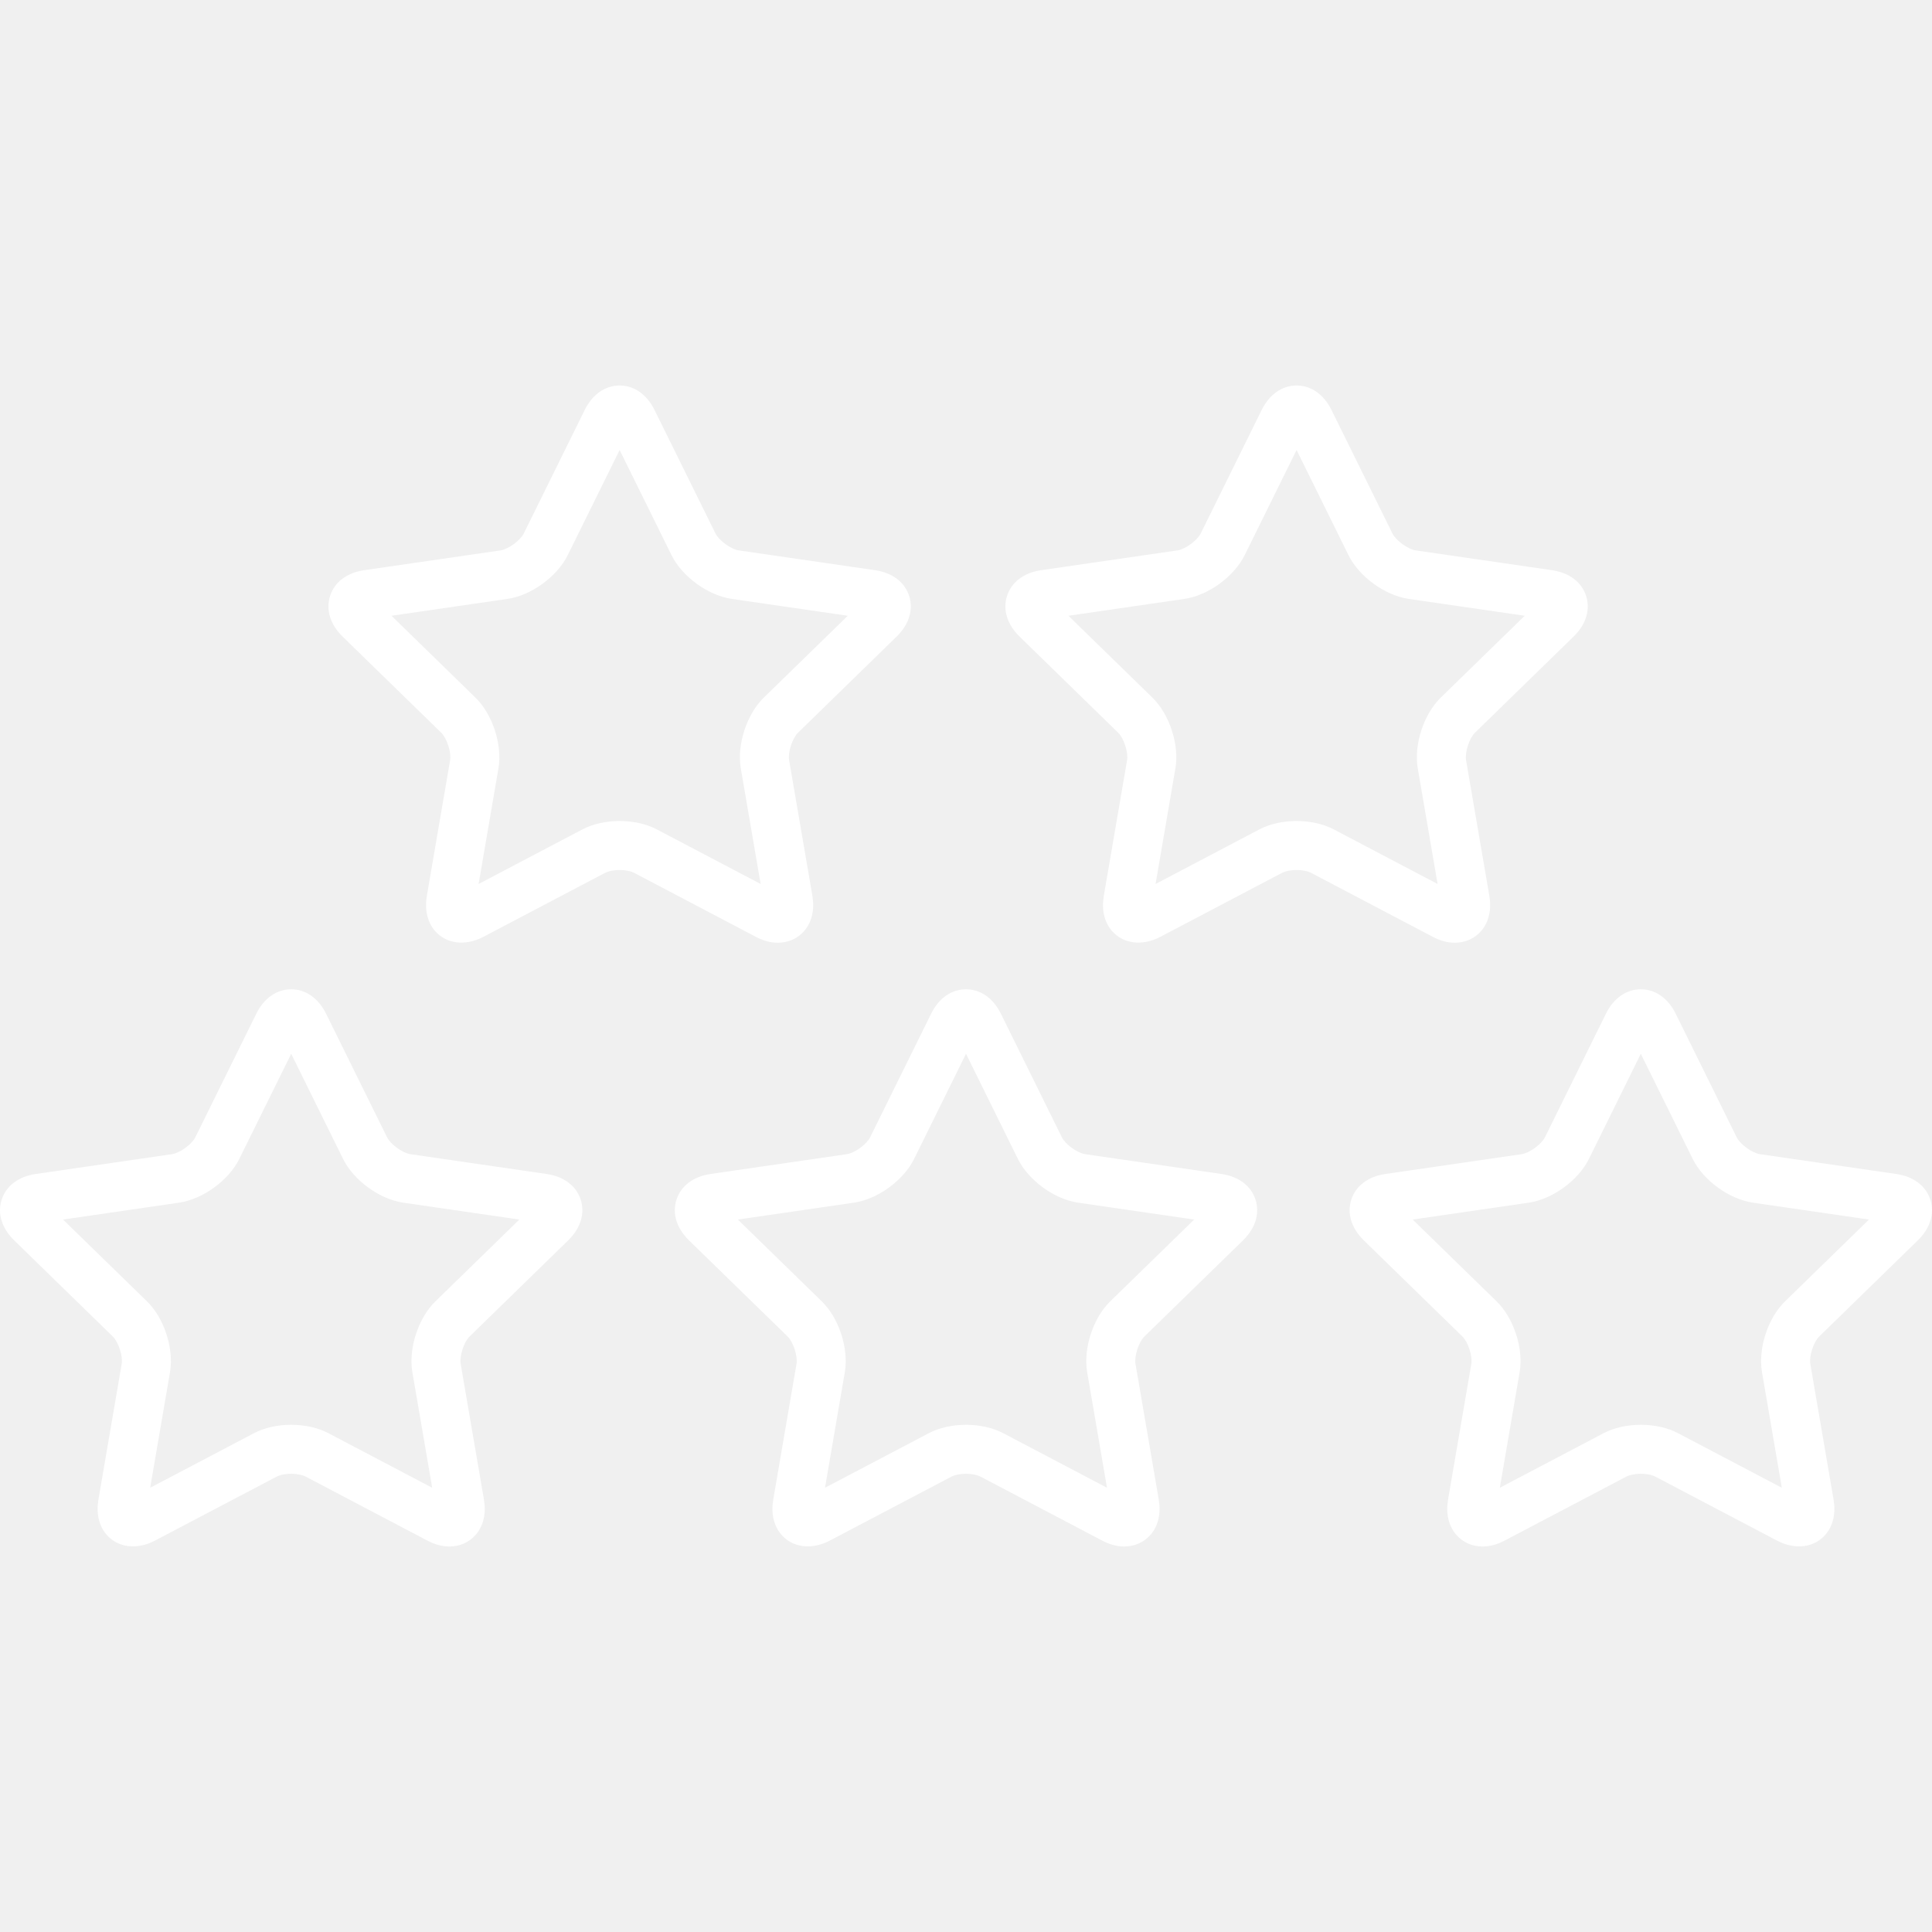
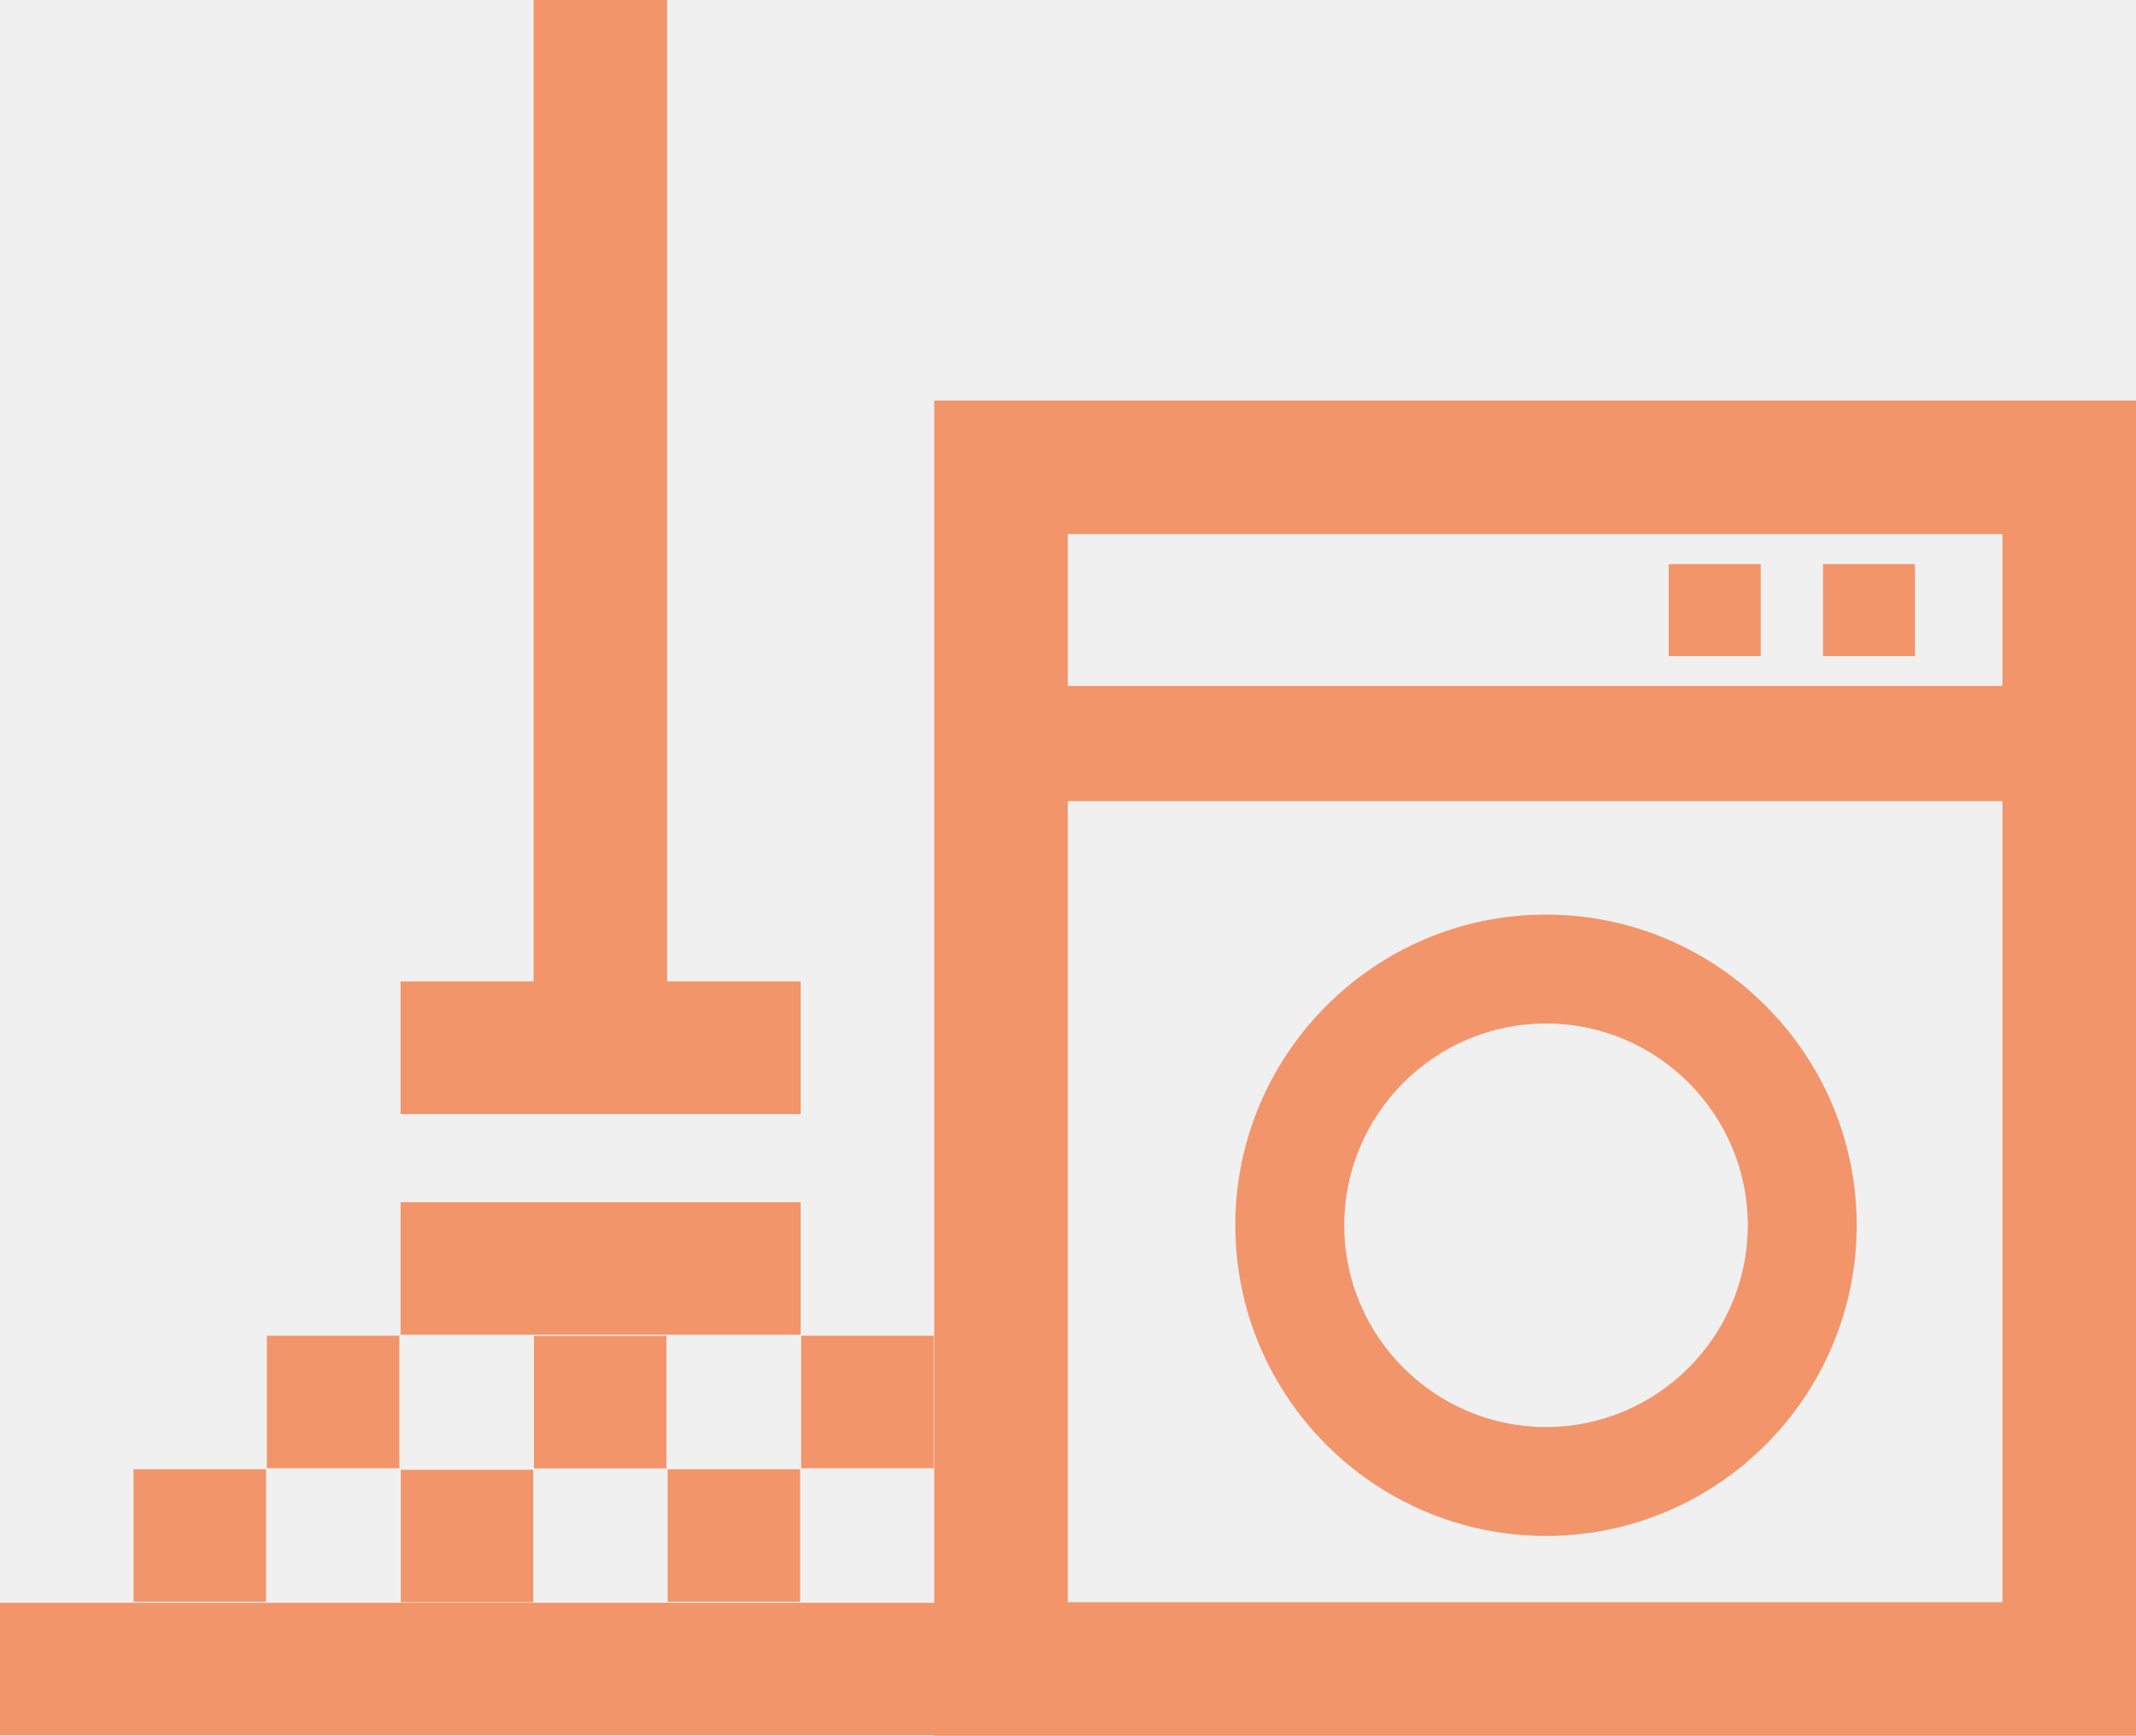
- <svg xmlns="http://www.w3.org/2000/svg" fill="#fff" version="1.1" id="Capa_1" width="800px" height="800px" viewBox="0 0 473.031 473.031" xml:space="preserve">
-   <g>
+ <svg xmlns="http://www.w3.org/2000/svg" id="_Слой_2" data-name="Слой 2" viewBox="0 0 122.37 99.45">
+   <defs>
+     <style>
+       .cls-1 {
+         fill: #f2956a;
+       }
+     </style>
+   </defs>
+   <g id="_Слой_1-2" data-name="Слой 1">
    <g>
-       <path d="M190.444,230.819c2.599,0,4.919-1.056,6.534-2.971c1.814-2.151,2.499-5.17,1.928-8.5l-5.7-33.24    c-0.327-1.91,0.794-5.362,2.182-6.715l24.147-23.538c3.038-2.961,4.151-6.596,3.054-9.973c-1.097-3.376-4.134-5.663-8.333-6.273    l-33.37-4.85c-1.919-0.279-4.855-2.412-5.713-4.15l-14.924-30.236c-1.877-3.805-4.991-5.987-8.542-5.987    c-3.551,0-6.665,2.183-8.542,5.987l-14.924,30.237c-0.857,1.737-3.793,3.87-5.711,4.149l-33.372,4.85    c-4.199,0.61-7.236,2.897-8.333,6.274c-1.097,3.376,0.017,7.011,3.055,9.973l24.147,23.537c1.388,1.353,2.51,4.804,2.182,6.714    l-5.701,33.24c-0.571,3.331,0.113,6.35,1.927,8.501c2.702,3.206,7.408,3.898,11.893,1.54l29.849-15.693    c0.627-0.329,1.884-0.682,3.53-0.682s2.903,0.353,3.53,0.682l29.847,15.693C186.89,230.338,188.693,230.819,190.444,230.819z     M151.708,201.013c-3.351,0-6.587,0.731-9.114,2.061l-25.41,13.359l4.854-28.297c0.992-5.786-1.43-13.239-5.633-17.337    l-20.556-20.036l28.409-4.129c5.81-0.845,12.149-5.452,14.746-10.715l12.705-25.74l12.705,25.74    c2.597,5.264,8.937,9.87,14.747,10.715l28.408,4.129L187.013,170.8c-4.203,4.097-6.625,11.549-5.633,17.335l4.853,28.298    l-25.409-13.359C158.295,201.745,155.058,201.013,151.708,201.013z" />
-       <path d="M356.191,230.819c2.6,0,4.919-1.056,6.534-2.971c1.814-2.151,2.499-5.171,1.927-8.501l-5.702-33.24    c-0.327-1.91,0.795-5.361,2.183-6.714l24.147-23.538c3.038-2.961,4.151-6.596,3.055-9.973c-1.098-3.376-4.135-5.663-8.333-6.273    l-33.369-4.85c-1.919-0.279-4.855-2.412-5.713-4.15l-14.924-30.236c-1.878-3.805-4.991-5.987-8.542-5.987    s-6.664,2.183-8.542,5.987l-14.924,30.235c-0.857,1.738-3.794,3.872-5.712,4.151l-33.372,4.85    c-4.199,0.61-7.236,2.897-8.333,6.274c-1.097,3.376,0.018,7.011,3.055,9.973l24.147,23.537c1.388,1.353,2.51,4.804,2.182,6.714    l-5.7,33.24c-0.571,3.331,0.112,6.35,1.927,8.501c2.703,3.206,7.406,3.898,11.894,1.54l29.848-15.693    c0.627-0.329,1.884-0.682,3.53-0.682c1.646,0,2.902,0.353,3.529,0.682l29.85,15.693    C352.639,230.338,354.441,230.819,356.191,230.819z M317.454,201.013c-3.352,0-6.588,0.731-9.115,2.061l-25.408,13.359    l4.853-28.297c0.992-5.786-1.43-13.239-5.633-17.337l-20.556-20.036l28.409-4.129c5.809-0.845,12.147-5.451,14.746-10.715    l12.705-25.74l12.704,25.74c2.598,5.264,8.938,9.87,14.748,10.715l28.407,4.129L352.759,170.8    c-4.204,4.097-6.625,11.55-5.633,17.336l4.854,28.297l-25.41-13.359C324.041,201.745,320.805,201.013,317.454,201.013z" />
-       <path d="M133.843,287.44l-33.372-4.853c-1.917-0.278-4.853-2.412-5.711-4.149L79.836,248.2c-1.878-3.803-4.991-5.984-8.542-5.984    c-3.551,0-6.664,2.182-8.542,5.986l-14.923,30.234c-0.858,1.739-3.794,3.873-5.712,4.151L8.746,287.44    c-4.198,0.608-7.236,2.896-8.333,6.271c-1.098,3.378,0.016,7.014,3.054,9.977l24.147,23.535c1.388,1.354,2.51,4.807,2.182,6.717    l-5.7,33.232c-0.571,3.331,0.113,6.352,1.928,8.502c2.703,3.205,7.409,3.898,11.893,1.54l29.847-15.69    c0.627-0.33,1.884-0.683,3.53-0.683s2.903,0.353,3.53,0.683l29.847,15.69c1.805,0.949,3.608,1.431,5.358,1.431    c2.599,0,4.92-1.056,6.535-2.972c1.814-2.151,2.499-5.171,1.927-8.5l-5.699-33.233c-0.328-1.91,0.794-5.363,2.182-6.715    l24.148-23.539c3.038-2.963,4.151-6.599,3.053-9.976C141.077,290.336,138.04,288.049,133.843,287.44z M106.597,318.633    c-4.203,4.099-6.624,11.552-5.632,17.336l4.852,28.292l-25.409-13.357c-2.527-1.328-5.764-2.061-9.114-2.061    c-3.35,0-6.587,0.73-9.114,2.061L36.771,364.26l4.853-28.291c0.992-5.786-1.429-13.239-5.633-17.338l-20.558-20.037l28.409-4.131    c5.809-0.843,12.149-5.449,14.748-10.716l12.704-25.738l12.705,25.74c2.599,5.265,8.939,9.871,14.747,10.714l28.41,4.131    L106.597,318.633z" />
-       <path d="M299.064,287.44l-33.372-4.853c-1.917-0.278-4.853-2.412-5.711-4.149L245.058,248.2c-1.878-3.803-4.991-5.984-8.542-5.984    c-3.551,0-6.664,2.182-8.542,5.986l-14.923,30.234c-0.858,1.739-3.794,3.873-5.712,4.151l-33.371,4.853    c-4.198,0.608-7.236,2.896-8.333,6.271c-1.098,3.378,0.016,7.014,3.054,9.977l24.147,23.535c1.388,1.354,2.51,4.807,2.182,6.717    l-5.7,33.232c-0.571,3.331,0.113,6.35,1.927,8.502c2.703,3.205,7.405,3.898,11.893,1.54l29.847-15.69    c0.627-0.33,1.885-0.683,3.532-0.683c1.646,0,2.902,0.353,3.529,0.683l29.848,15.69c1.805,0.949,3.607,1.431,5.357,1.431    c2.6,0,4.921-1.056,6.535-2.972c1.814-2.151,2.499-5.171,1.928-8.501l-5.7-33.232c-0.328-1.91,0.794-5.363,2.182-6.715    l24.147-23.537c3.039-2.963,4.151-6.599,3.054-9.977C306.3,290.336,303.262,288.049,299.064,287.44z M271.818,318.633    c-4.203,4.099-6.625,11.551-5.632,17.337l4.852,28.291l-25.408-13.357c-2.526-1.328-5.764-2.061-9.114-2.061    s-6.587,0.73-9.115,2.061l-25.409,13.357l4.853-28.291c0.992-5.786-1.429-13.238-5.633-17.338l-20.558-20.037l28.409-4.131    c5.809-0.844,12.149-5.449,14.748-10.715l12.704-25.74l12.706,25.741c2.599,5.265,8.938,9.87,14.747,10.714l28.41,4.131    L271.818,318.633z" />
-       <path d="M469.564,303.687c3.038-2.961,4.151-6.597,3.054-9.975c-1.098-3.377-4.135-5.663-8.333-6.271l-33.372-4.853    c-1.918-0.278-4.854-2.412-5.712-4.149L410.278,248.2c-1.878-3.803-4.992-5.985-8.542-5.985c-3.551,0-6.664,2.183-8.542,5.987    l-14.924,30.236c-0.857,1.737-3.794,3.871-5.713,4.149l-33.369,4.853c-4.198,0.608-7.234,2.896-8.333,6.271    c-1.098,3.377,0.015,7.013,3.054,9.978l24.146,23.535c1.388,1.354,2.51,4.807,2.183,6.717l-5.7,33.232    c-0.57,3.331,0.113,6.35,1.929,8.502c1.615,1.915,3.936,2.971,6.535,2.971c1.75,0,3.553-0.48,5.357-1.431l29.848-15.69    c0.627-0.33,1.883-0.683,3.528-0.683c1.647,0,2.905,0.353,3.531,0.683l29.849,15.691c4.486,2.355,9.19,1.665,11.893-1.542    c1.813-2.151,2.499-5.17,1.927-8.501l-5.7-33.232c-0.328-1.91,0.794-5.363,2.183-6.716L469.564,303.687z M437.041,318.633    c-4.204,4.099-6.625,11.551-5.634,17.337l4.854,28.291l-25.41-13.357c-2.527-1.328-5.764-2.061-9.114-2.061    c-3.35,0-6.587,0.732-9.112,2.061l-25.409,13.357l4.852-28.291c0.992-5.785-1.429-13.238-5.633-17.338l-20.557-20.038l28.407-4.13    c5.811-0.844,12.15-5.45,14.748-10.715l12.705-25.74l12.705,25.741c2.6,5.265,8.939,9.87,14.747,10.714l28.411,4.131    L437.041,318.633z" />
+       <rect class="cls-1" x="22.95" y="68.88" width="22.92" height="7.59" />
+       <polygon class="cls-1" points="45.87 56.23 38.22 56.23 38.22 0 30.57 0 30.57 56.23 22.95 56.23 22.95 63.83 45.87 63.83 45.87 56.23" />
+       <rect class="cls-1" x="15.29" y="76.53" width="7.59" height="7.59" />
+       <rect class="cls-1" x="22.96" y="84.21" width="7.59" height="7.59" />
+       <rect class="cls-1" x="38.25" y="84.18" width="7.59" height="7.59" />
+       <rect class="cls-1" x="30.59" y="76.54" width="7.59" height="7.59" />
+       <rect class="cls-1" x="45.9" y="76.53" width="7.59" height="7.59" />
+       <rect class="cls-1" x="7.65" y="84.18" width="7.59" height="7.59" />
+       <rect class="cls-1" x="104.44" y="32.32" width="5.27" height="5.27" />
+       <rect class="cls-1" x="95.6" y="32.32" width="5.27" height="5.27" />
+       <polygon class="cls-1" points="114.72 22.95 114.72 91.8 61.17 91.8 61.17 45.9 114.72 45.9 114.72 39.3 61.17 39.3 61.17 30.6 114.72 30.6 114.72 22.95 53.52 22.95 53.52 30.6 53.52 30.6 53.52 39.3 53.52 39.3 53.52 45.9 53.52 45.9 53.52 91.8 53.52 91.83 0 91.83 0 99.42 53.52 99.42 53.52 99.45 53.52 99.45 61.17 99.45 61.17 99.45 114.72 99.45 122.37 99.45 122.37 22.95 114.72 22.95" />
+       <path class="cls-1" d="M70.77,70.2c0,9.82,7.99,17.8,17.8,17.8s17.8-7.99,17.8-17.8-7.99-17.8-17.8-17.8-17.8,7.99-17.8,17.8ZM100.13,70.2c0,6.37-5.19,11.56-11.56,11.56s-11.56-5.19-11.56-11.56,5.19-11.56,11.56-11.56,11.56,5.19,11.56,11.56Z" />
    </g>
  </g>
</svg>
